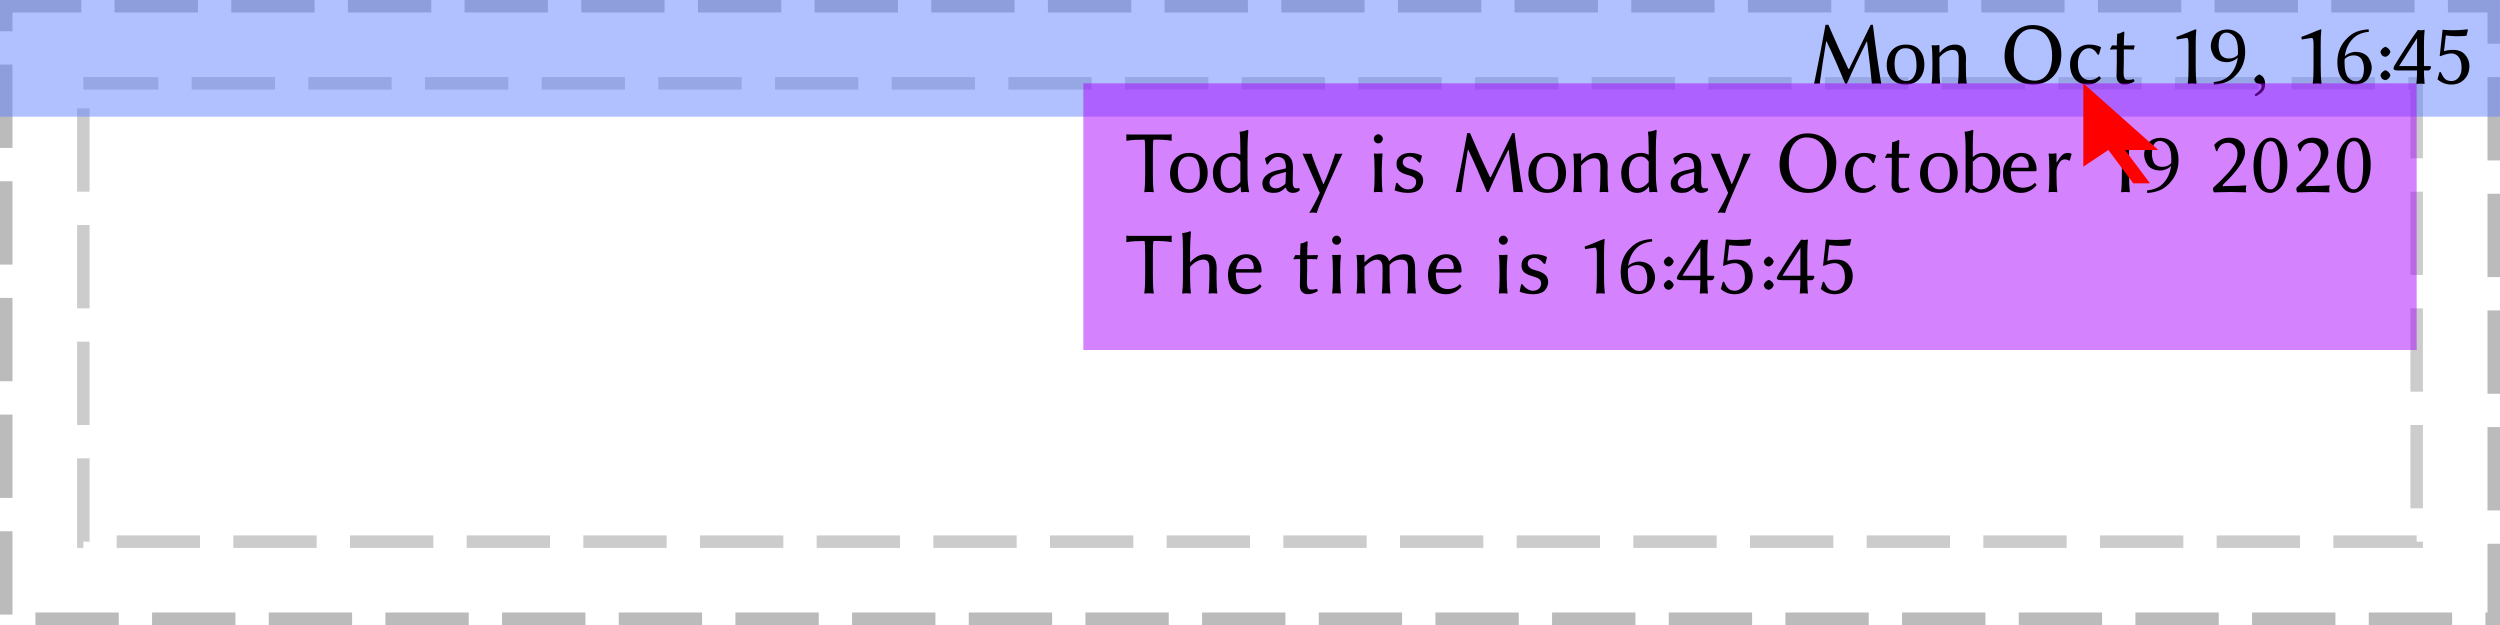
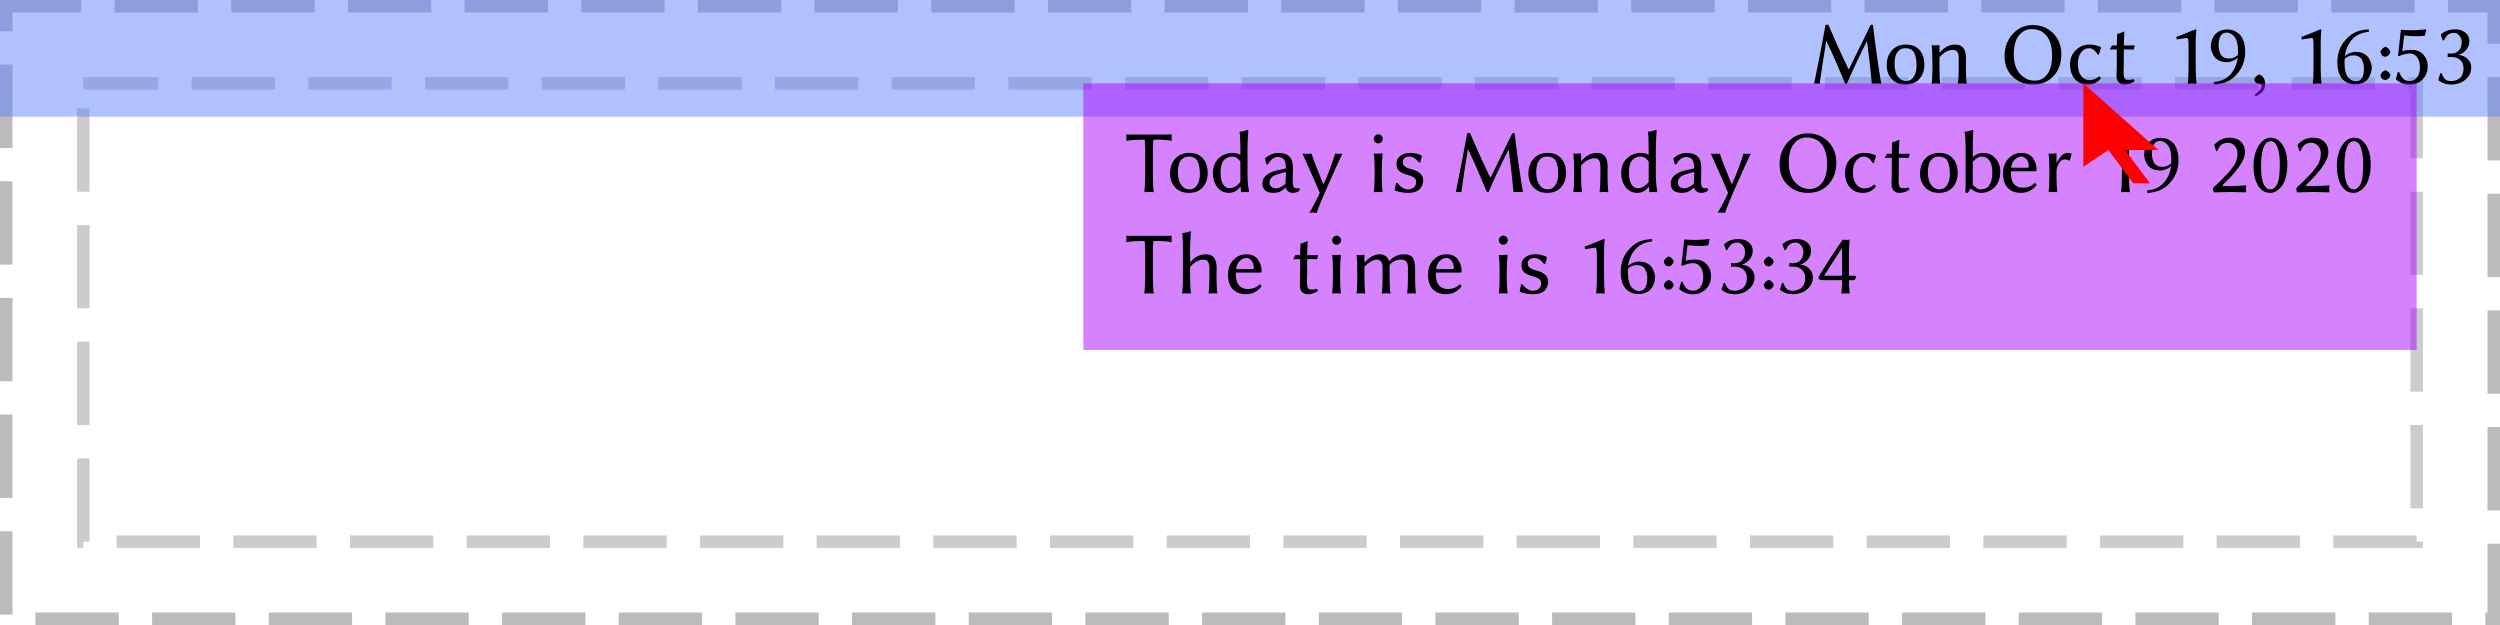
<svg xmlns="http://www.w3.org/2000/svg" xmlns:xlink="http://www.w3.org/1999/xlink" width="300pt" height="75pt" viewBox="0 0 300 75" version="1.1">
  <defs>
    <g>
      <symbol overflow="visible" id="glyph0-0">
        <path style="stroke:none;" d="M 0.531 -6.438 L 0.531 -1.016 L 2.344 -3.719 Z M 0.859 -0.531 L 4.484 -0.531 L 2.672 -3.25 Z M 2.984 -3.719 L 4.797 -1.016 L 4.797 -6.438 Z M 2.672 -4.203 L 4.484 -6.906 L 0.859 -6.906 Z M 0 0 L 0 -7.453 L 5.344 -7.453 L 5.344 0 Z M 0 0 " />
      </symbol>
      <symbol overflow="visible" id="glyph0-1">
        <path style="stroke:none;" d="" />
      </symbol>
      <symbol overflow="visible" id="glyph0-2">
        <path style="stroke:none;" d="M 2.062 -7.062 L 2.406 -7.062 C 3.258 -5.07 4.055 -3.312 4.797 -1.781 L 4.891 -1.766 L 7.484 -7.062 L 7.75 -7.062 C 8.031 -4.664 8.363 -2.301 8.75 0.031 C 8.645 0.008 8.445 0 8.156 0 C 7.914 0 7.738 0.008 7.625 0.031 C 7.508 -1.281 7.316 -2.973 7.047 -5.047 L 7 -5.047 C 6.188 -3.441 5.395 -1.758 4.625 0 L 4.422 0 C 3.648 -1.875 2.906 -3.566 2.188 -5.078 L 2.141 -5.078 C 1.816 -3.109 1.555 -1.406 1.359 0.031 C 1.273 0.008 1.164 0 1.031 0 C 0.875 0 0.758 0.008 0.688 0.031 C 1.258 -2.738 1.719 -5.102 2.062 -7.062 Z M 2.062 -7.062 " />
      </symbol>
      <symbol overflow="visible" id="glyph0-3">
        <path style="stroke:none;" d="M 0.406 -2.188 C 0.406 -2.938 0.613 -3.539 1.031 -4 C 1.445 -4.457 2.004 -4.688 2.703 -4.688 C 3.422 -4.688 3.969 -4.469 4.344 -4.031 C 4.727 -3.602 4.922 -3.02 4.922 -2.281 C 4.922 -1.57 4.719 -0.992 4.312 -0.547 C 3.914 -0.109 3.367 0.109 2.672 0.109 C 1.973 0.109 1.422 -0.109 1.016 -0.547 C 0.609 -0.984 0.406 -1.531 0.406 -2.188 Z M 2.641 -4.25 C 2.328 -4.25 2.066 -4.156 1.859 -3.969 C 1.66 -3.781 1.523 -3.551 1.453 -3.281 C 1.379 -3.008 1.344 -2.707 1.344 -2.375 C 1.344 -2.051 1.379 -1.742 1.453 -1.453 C 1.523 -1.172 1.672 -0.91 1.891 -0.672 C 2.117 -0.43 2.41 -0.312 2.766 -0.312 C 3.117 -0.312 3.41 -0.477 3.641 -0.812 C 3.867 -1.156 3.984 -1.582 3.984 -2.094 C 3.984 -2.812 3.891 -3.348 3.703 -3.703 C 3.516 -4.066 3.16 -4.25 2.641 -4.25 Z M 2.641 -4.25 " />
      </symbol>
      <symbol overflow="visible" id="glyph0-4">
        <path style="stroke:none;" d="M 4.906 -1.922 C 4.906 -1.109 4.938 -0.469 5 0 L 4.984 0.031 C 4.848 0.008 4.676 0 4.469 0 C 4.27 0 4.109 0.008 3.984 0.031 L 3.953 0 C 4.016 -0.477 4.047 -1.117 4.047 -1.922 L 4.047 -2.969 C 4.047 -3.383 3.988 -3.664 3.875 -3.812 C 3.77 -3.969 3.57 -4.047 3.281 -4.047 C 3.062 -4.047 2.812 -3.973 2.531 -3.828 C 2.25 -3.68 1.984 -3.461 1.734 -3.172 L 1.734 -1.922 C 1.734 -1.098 1.766 -0.457 1.828 0 L 1.812 0.031 C 1.688 0.008 1.52 0 1.312 0 C 1.102 0 0.938 0.008 0.812 0.031 L 0.797 0 C 0.859 -0.438 0.891 -1.078 0.891 -1.922 L 0.891 -2.5 C 0.891 -3.488 0.859 -4.18 0.797 -4.578 L 0.812 -4.609 C 1.125 -4.578 1.41 -4.586 1.672 -4.641 C 1.711 -4.641 1.734 -4.602 1.734 -4.531 L 1.734 -3.75 L 1.766 -3.719 C 2.305 -4.363 2.922 -4.688 3.609 -4.688 C 4.078 -4.688 4.41 -4.547 4.609 -4.266 C 4.816 -3.984 4.922 -3.562 4.922 -3 C 4.922 -2.883 4.914 -2.703 4.906 -2.453 C 4.906 -2.211 4.906 -2.035 4.906 -1.922 Z M 4.906 -1.922 " />
      </symbol>
      <symbol overflow="visible" id="glyph0-5">
        <path style="stroke:none;" d="M 3.781 -6.547 C 3.195 -6.547 2.695 -6.297 2.281 -5.797 C 1.863 -5.297 1.656 -4.523 1.656 -3.484 C 1.656 -2.516 1.898 -1.75 2.391 -1.188 C 2.879 -0.633 3.469 -0.359 4.156 -0.359 C 4.781 -0.359 5.285 -0.613 5.672 -1.125 C 6.055 -1.645 6.25 -2.375 6.25 -3.312 C 6.25 -4.383 6.031 -5.191 5.594 -5.734 C 5.164 -6.273 4.562 -6.547 3.781 -6.547 Z M 7.359 -3.516 C 7.359 -2.441 7.039 -1.566 6.406 -0.891 C 5.781 -0.223 4.957 0.109 3.938 0.109 C 2.988 0.109 2.188 -0.203 1.531 -0.828 C 0.875 -1.453 0.547 -2.281 0.547 -3.312 C 0.547 -4.352 0.867 -5.234 1.516 -5.953 C 2.172 -6.672 2.973 -7.031 3.922 -7.031 C 4.898 -7.031 5.719 -6.703 6.375 -6.047 C 7.031 -5.391 7.359 -4.547 7.359 -3.516 Z M 7.359 -3.516 " />
      </symbol>
      <symbol overflow="visible" id="glyph0-6">
        <path style="stroke:none;" d="M 2.672 -4.25 C 2.297 -4.25 1.977 -4.078 1.719 -3.734 C 1.469 -3.398 1.344 -2.945 1.344 -2.375 C 1.344 -1.77 1.473 -1.289 1.734 -0.938 C 1.992 -0.594 2.328 -0.422 2.734 -0.422 C 3.16 -0.422 3.539 -0.57 3.875 -0.875 L 3.922 -0.875 L 4.125 -0.656 C 3.719 -0.145 3.191 0.109 2.547 0.109 C 1.891 0.109 1.367 -0.109 0.984 -0.547 C 0.598 -0.992 0.406 -1.586 0.406 -2.328 C 0.406 -3.016 0.633 -3.578 1.094 -4.016 C 1.562 -4.461 2.086 -4.688 2.672 -4.688 C 3.234 -4.688 3.707 -4.586 4.094 -4.391 L 4.125 -4.359 L 3.875 -3.484 L 3.734 -3.469 C 3.43 -3.988 3.078 -4.25 2.672 -4.25 Z M 2.672 -4.25 " />
      </symbol>
      <symbol overflow="visible" id="glyph0-7">
        <path style="stroke:none;" d="M 1.016 -4.578 C 1.016 -4.992 1.031 -5.453 1.062 -5.953 L 1.078 -5.984 C 1.18 -5.992 1.27 -6.008 1.344 -6.031 C 1.426 -6.062 1.516 -6.098 1.609 -6.141 C 1.703 -6.191 1.773 -6.227 1.828 -6.25 C 1.891 -6.25 1.922 -6.211 1.922 -6.141 C 1.891 -5.68 1.867 -5.16 1.859 -4.578 L 2.375 -4.578 C 2.508 -4.578 2.754 -4.582 3.109 -4.594 L 3.172 -4.516 C 3.109 -4.379 3.066 -4.234 3.047 -4.078 C 2.898 -4.098 2.641 -4.109 2.266 -4.109 L 1.859 -4.109 L 1.859 -2.766 C 1.859 -2.516 1.852 -2.234 1.844 -1.922 C 1.832 -1.617 1.828 -1.426 1.828 -1.344 C 1.828 -0.789 1.945 -0.5 2.188 -0.469 C 2.457 -0.426 2.738 -0.453 3.031 -0.547 L 3.156 -0.281 C 2.738 -0.02 2.328 0.109 1.922 0.109 C 1.66 0.109 1.438 0.02 1.25 -0.156 C 1.07 -0.332 0.984 -0.586 0.984 -0.922 C 0.984 -0.992 0.988 -1.238 1 -1.656 C 1.008 -2.07 1.016 -2.398 1.016 -2.641 L 1.016 -4.109 C 0.68 -4.109 0.426 -4.098 0.25 -4.078 L 0.203 -4.156 C 0.305 -4.312 0.383 -4.457 0.438 -4.594 C 0.539 -4.582 0.734 -4.578 1.016 -4.578 Z M 1.016 -4.578 " />
      </symbol>
      <symbol overflow="visible" id="glyph0-8">
        <path style="stroke:none;" d="M 3.484 -2.016 C 3.484 -1.223 3.516 -0.551 3.578 0 L 3.547 0.031 C 3.348 0.008 3.18 0 3.047 0 C 3.047 0 2.879 0.008 2.547 0.031 L 2.531 0 C 2.594 -0.457 2.625 -1.129 2.625 -2.016 L 2.625 -4.656 C 2.625 -5.207 2.562 -5.484 2.438 -5.484 C 2.352 -5.484 2.164 -5.457 1.875 -5.406 C 1.582 -5.352 1.363 -5.316 1.219 -5.297 L 1.156 -5.609 C 1.445 -5.703 1.852 -5.859 2.375 -6.078 C 2.906 -6.305 3.273 -6.453 3.484 -6.516 C 3.535 -6.516 3.562 -6.492 3.562 -6.453 C 3.508 -6.055 3.484 -5.477 3.484 -4.719 Z M 3.484 -2.016 " />
      </symbol>
      <symbol overflow="visible" id="glyph0-9">
        <path style="stroke:none;" d="M 3.547 -3.453 C 3.555 -3.516 3.562 -3.645 3.562 -3.844 C 3.562 -4.289 3.52 -4.672 3.438 -4.984 C 3.352 -5.305 3.234 -5.539 3.078 -5.688 C 2.93 -5.844 2.785 -5.953 2.641 -6.016 C 2.504 -6.086 2.352 -6.125 2.188 -6.125 C 1.551 -6.125 1.234 -5.598 1.234 -4.547 C 1.234 -4.391 1.25 -4.234 1.281 -4.078 C 1.312 -3.922 1.363 -3.754 1.438 -3.578 C 1.52 -3.41 1.648 -3.273 1.828 -3.172 C 2.004 -3.066 2.219 -3.016 2.469 -3.016 C 2.906 -3.016 3.266 -3.16 3.547 -3.453 Z M 0.641 -0.188 C 1.43 -0.258 2.055 -0.52 2.516 -0.969 C 3.078 -1.52 3.414 -2.242 3.531 -3.141 C 3.406 -2.984 3.211 -2.848 2.953 -2.734 C 2.703 -2.629 2.469 -2.578 2.25 -2.578 C 1.852 -2.578 1.516 -2.648 1.234 -2.797 C 0.961 -2.941 0.766 -3.125 0.641 -3.344 C 0.516 -3.57 0.426 -3.773 0.375 -3.953 C 0.32 -4.141 0.297 -4.316 0.297 -4.484 C 0.297 -4.691 0.328 -4.906 0.391 -5.125 C 0.461 -5.344 0.566 -5.555 0.703 -5.766 C 0.848 -5.984 1.055 -6.16 1.328 -6.297 C 1.609 -6.43 1.93 -6.5 2.297 -6.5 C 2.535 -6.5 2.766 -6.461 2.984 -6.391 C 3.203 -6.316 3.426 -6.188 3.656 -6 C 3.883 -5.82 4.066 -5.539 4.203 -5.156 C 4.348 -4.781 4.422 -4.332 4.422 -3.812 C 4.422 -2.688 4.039 -1.742 3.281 -0.984 C 2.926 -0.617 2.539 -0.352 2.125 -0.188 C 1.719 -0.02 1.234 0.082 0.672 0.125 Z M 0.641 -0.188 " />
      </symbol>
      <symbol overflow="visible" id="glyph0-10">
        <path style="stroke:none;" d="M 0.516 -0.469 L 0.516 -0.516 C 0.609 -0.773 0.801 -0.969 1.094 -1.094 L 1.125 -1.094 C 1.582 -0.926 1.812 -0.551 1.812 0.031 C 1.812 0.238 1.785 0.422 1.734 0.578 C 1.68 0.734 1.586 0.875 1.453 1 C 1.328 1.125 1.219 1.211 1.125 1.266 C 1.039 1.328 0.898 1.414 0.703 1.531 C 0.609 1.457 0.562 1.383 0.562 1.312 C 1.125 0.938 1.398 0.602 1.391 0.312 C 1.391 0.125 1.289 0.031 1.094 0.031 C 0.914 -0.008 0.785 -0.062 0.703 -0.125 C 0.617 -0.188 0.555 -0.301 0.516 -0.469 Z M 0.516 -0.469 " />
      </symbol>
      <symbol overflow="visible" id="glyph0-11">
        <path style="stroke:none;" d="M 1.359 -2.953 C 1.348 -2.879 1.344 -2.75 1.344 -2.562 C 1.344 -2.113 1.383 -1.727 1.469 -1.406 C 1.551 -1.094 1.664 -0.859 1.812 -0.703 C 1.969 -0.555 2.113 -0.445 2.25 -0.375 C 2.395 -0.312 2.551 -0.281 2.719 -0.281 C 3.352 -0.281 3.672 -0.801 3.672 -1.844 C 3.672 -2 3.656 -2.156 3.625 -2.312 C 3.594 -2.469 3.535 -2.633 3.453 -2.812 C 3.379 -2.988 3.254 -3.129 3.078 -3.234 C 2.898 -3.336 2.688 -3.391 2.438 -3.391 C 2 -3.391 1.641 -3.242 1.359 -2.953 Z M 4.266 -6.219 C 3.473 -6.145 2.848 -5.883 2.391 -5.438 C 1.828 -4.883 1.488 -4.16 1.375 -3.266 C 1.5 -3.422 1.688 -3.551 1.938 -3.656 C 2.195 -3.758 2.438 -3.812 2.656 -3.812 C 3.051 -3.812 3.383 -3.738 3.656 -3.594 C 3.938 -3.445 4.141 -3.266 4.266 -3.047 C 4.391 -2.828 4.477 -2.625 4.531 -2.438 C 4.582 -2.258 4.609 -2.086 4.609 -1.922 C 4.609 -1.711 4.57 -1.5 4.5 -1.281 C 4.438 -1.062 4.332 -0.844 4.188 -0.625 C 4.051 -0.414 3.844 -0.242 3.562 -0.109 C 3.289 0.023 2.973 0.094 2.609 0.094 C 2.367 0.094 2.141 0.055 1.922 -0.016 C 1.703 -0.086 1.477 -0.211 1.25 -0.391 C 1.02 -0.578 0.832 -0.859 0.688 -1.234 C 0.551 -1.609 0.484 -2.062 0.484 -2.594 C 0.484 -3.719 0.863 -4.66 1.625 -5.422 C 1.977 -5.785 2.359 -6.051 2.766 -6.219 C 3.18 -6.383 3.672 -6.484 4.234 -6.516 Z M 4.266 -6.219 " />
      </symbol>
      <symbol overflow="visible" id="glyph0-12">
        <path style="stroke:none;" d="M 0.656 -3.797 L 0.656 -3.844 C 0.75 -4.102 0.941 -4.297 1.234 -4.422 L 1.266 -4.422 C 1.555 -4.305 1.75 -4.113 1.844 -3.844 L 1.844 -3.797 C 1.738 -3.484 1.547 -3.289 1.266 -3.219 L 1.234 -3.219 C 1.055 -3.25 0.926 -3.305 0.844 -3.391 C 0.758 -3.484 0.695 -3.617 0.656 -3.797 Z M 0.656 -0.984 L 0.656 -1.031 C 0.75 -1.301 0.941 -1.492 1.234 -1.609 L 1.266 -1.609 C 1.555 -1.504 1.75 -1.312 1.844 -1.031 L 1.844 -0.984 C 1.738 -0.672 1.547 -0.484 1.266 -0.422 L 1.234 -0.422 C 1.055 -0.453 0.926 -0.508 0.844 -0.594 C 0.758 -0.676 0.695 -0.805 0.656 -0.984 Z M 0.656 -0.984 " />
      </symbol>
      <symbol overflow="visible" id="glyph0-13">
-         <path style="stroke:none;" d="M 3.047 -1.578 L 0.859 -1.578 C 0.43 -1.578 0.219 -1.648 0.219 -1.797 C 0.219 -1.91 0.266 -2.047 0.359 -2.203 C 0.641 -2.672 1.082 -3.375 1.688 -4.312 C 2.301 -5.258 2.773 -5.957 3.109 -6.406 L 3.141 -6.453 C 3.273 -6.422 3.398 -6.406 3.516 -6.406 C 3.566 -6.406 3.641 -6.41 3.734 -6.422 C 3.828 -6.441 3.891 -6.453 3.922 -6.453 C 3.941 -6.453 3.953 -6.438 3.953 -6.406 C 3.91 -6.008 3.883 -5.484 3.875 -4.828 L 3.875 -2.109 L 4.562 -2.109 C 4.676 -2.109 4.727 -2.051 4.719 -1.938 C 4.719 -1.875 4.68 -1.797 4.609 -1.703 C 4.547 -1.617 4.484 -1.578 4.422 -1.578 L 3.875 -1.578 C 3.875 -1.141 3.898 -0.613 3.953 0 C 3.953 0.02 3.941 0.031 3.922 0.031 C 3.898 0.031 3.836 0.023 3.734 0.016 C 3.629 0.004 3.547 0 3.484 0 L 2.969 0.031 L 2.969 0 C 3.02 -0.477 3.047 -1.004 3.047 -1.578 Z M 3.047 -5.469 L 0.891 -2.109 L 3.047 -2.109 Z M 3.047 -5.469 " />
+         <path style="stroke:none;" d="M 2.156 0.109 C 1.539 0.109 1.004 -0.086 0.547 -0.484 L 0.5 -0.516 L 0.734 -1.375 L 0.891 -1.391 C 0.91 -1.348 0.945 -1.27 1 -1.156 C 1.062 -1.039 1.102 -0.969 1.125 -0.938 C 1.145 -0.906 1.18 -0.848 1.234 -0.766 C 1.297 -0.691 1.336 -0.641 1.359 -0.609 C 1.391 -0.586 1.438 -0.551 1.5 -0.5 C 1.562 -0.445 1.625 -0.41 1.688 -0.391 C 1.75 -0.379 1.82 -0.363 1.906 -0.344 C 1.988 -0.32 2.078 -0.312 2.172 -0.312 C 2.535 -0.312 2.828 -0.457 3.047 -0.75 C 3.273 -1.039 3.391 -1.426 3.391 -1.906 C 3.391 -2.469 3.273 -2.895 3.047 -3.188 C 2.816 -3.477 2.523 -3.625 2.172 -3.625 C 1.836 -3.625 1.395 -3.516 0.844 -3.297 L 0.766 -3.328 L 1.109 -6.469 C 1.586 -6.426 1.992 -6.406 2.328 -6.406 C 2.91 -6.406 3.492 -6.441 4.078 -6.516 L 4.156 -6.484 L 3.984 -5.75 C 3.629 -5.707 3.254 -5.688 2.859 -5.688 C 2.43 -5.688 1.977 -5.719 1.5 -5.781 L 1.281 -3.891 C 1.57 -4.004 1.957 -4.055 2.438 -4.047 C 3.02 -4.047 3.477 -3.852 3.812 -3.469 C 4.156 -3.094 4.328 -2.633 4.328 -2.094 C 4.328 -1.457 4.125 -0.93 3.719 -0.516 C 3.312 -0.098 2.789 0.109 2.156 0.109 Z M 2.156 0.109 " />
      </symbol>
      <symbol overflow="visible" id="glyph0-14">
-         <path style="stroke:none;" d="M 2.156 0.109 C 1.539 0.109 1.004 -0.086 0.547 -0.484 L 0.5 -0.516 L 0.734 -1.375 L 0.891 -1.391 C 0.91 -1.348 0.945 -1.27 1 -1.156 C 1.062 -1.039 1.102 -0.969 1.125 -0.938 C 1.145 -0.906 1.18 -0.848 1.234 -0.766 C 1.297 -0.691 1.336 -0.641 1.359 -0.609 C 1.391 -0.586 1.438 -0.551 1.5 -0.5 C 1.562 -0.445 1.625 -0.41 1.688 -0.391 C 1.75 -0.379 1.82 -0.363 1.906 -0.344 C 1.988 -0.32 2.078 -0.312 2.172 -0.312 C 2.535 -0.312 2.828 -0.457 3.047 -0.75 C 3.273 -1.039 3.391 -1.426 3.391 -1.906 C 3.391 -2.469 3.273 -2.895 3.047 -3.188 C 2.816 -3.477 2.523 -3.625 2.172 -3.625 C 1.836 -3.625 1.395 -3.516 0.844 -3.297 L 0.766 -3.328 L 1.109 -6.469 C 1.586 -6.426 1.992 -6.406 2.328 -6.406 C 2.91 -6.406 3.492 -6.441 4.078 -6.516 L 4.156 -6.484 L 3.984 -5.75 C 3.629 -5.707 3.254 -5.688 2.859 -5.688 C 2.43 -5.688 1.977 -5.719 1.5 -5.781 L 1.281 -3.891 C 1.57 -4.004 1.957 -4.055 2.438 -4.047 C 3.02 -4.047 3.477 -3.852 3.812 -3.469 C 4.156 -3.094 4.328 -2.633 4.328 -2.094 C 4.328 -1.457 4.125 -0.93 3.719 -0.516 C 3.312 -0.098 2.789 0.109 2.156 0.109 Z M 2.156 0.109 " />
+         <path style="stroke:none;" d="M 2.234 -0.312 C 2.348 -0.312 2.473 -0.332 2.609 -0.375 C 2.754 -0.414 2.906 -0.484 3.062 -0.578 C 3.227 -0.68 3.363 -0.844 3.469 -1.062 C 3.57 -1.281 3.625 -1.535 3.625 -1.828 C 3.625 -2.273 3.484 -2.617 3.203 -2.859 C 2.93 -3.086 2.586 -3.203 2.172 -3.203 C 1.953 -3.203 1.801 -3.191 1.719 -3.172 L 1.719 -3.641 C 1.863 -3.617 1.992 -3.609 2.109 -3.609 C 2.492 -3.609 2.789 -3.711 3 -3.922 C 3.27 -4.172 3.406 -4.516 3.406 -4.953 C 3.406 -5.285 3.312 -5.555 3.125 -5.766 C 2.938 -5.984 2.734 -6.094 2.516 -6.094 C 2.203 -6.094 1.953 -6.02 1.766 -5.875 C 1.578 -5.727 1.414 -5.5 1.281 -5.188 L 1.125 -5.188 L 0.891 -5.875 L 0.922 -5.922 C 1.379 -6.316 1.941 -6.516 2.609 -6.516 C 3.129 -6.516 3.547 -6.379 3.859 -6.109 C 4.172 -5.848 4.328 -5.52 4.328 -5.125 C 4.328 -4.707 4.195 -4.348 3.938 -4.047 C 3.676 -3.742 3.391 -3.555 3.078 -3.484 L 3.078 -3.438 C 3.492 -3.395 3.844 -3.234 4.125 -2.953 C 4.406 -2.672 4.547 -2.328 4.547 -1.922 C 4.547 -1.484 4.41 -1.102 4.141 -0.781 C 3.867 -0.457 3.562 -0.227 3.219 -0.094 C 2.875 0.039 2.535 0.109 2.203 0.109 C 1.555 0.109 1.031 -0.062 0.625 -0.406 L 0.594 -0.438 L 0.828 -1.234 L 0.984 -1.25 C 1.078 -1.039 1.145 -0.898 1.188 -0.828 C 1.227 -0.754 1.297 -0.664 1.391 -0.562 C 1.484 -0.457 1.594 -0.391 1.719 -0.359 C 1.852 -0.328 2.023 -0.312 2.234 -0.312 Z M 2.234 -0.312 " />
      </symbol>
      <symbol overflow="visible" id="glyph0-15">
        <path style="stroke:none;" d="M 2.422 -4.75 C 2.422 -5.582 2.395 -6.094 2.344 -6.281 C 1.914 -6.281 1.52 -6.27 1.156 -6.25 C 0.801 -6.227 0.551 -6.203 0.406 -6.172 L 0.188 -6.141 L 0.156 -6.188 C 0.176 -6.344 0.176 -6.578 0.156 -6.891 L 0.188 -6.922 C 0.352 -6.898 0.566 -6.891 0.828 -6.891 L 4.938 -6.891 C 5.195 -6.891 5.41 -6.898 5.578 -6.922 L 5.609 -6.891 C 5.586 -6.578 5.586 -6.344 5.609 -6.188 L 5.578 -6.141 C 5.098 -6.242 4.379 -6.289 3.422 -6.281 C 3.367 -6.094 3.344 -5.582 3.344 -4.75 L 3.344 -2.141 C 3.344 -1.223 3.379 -0.508 3.453 0 L 3.422 0.031 C 3.297 0.008 3.113 0 2.875 0 C 2.645 0 2.469 0.008 2.344 0.031 L 2.312 0 C 2.383 -0.477 2.422 -1.191 2.422 -2.141 Z M 2.422 -4.75 " />
      </symbol>
      <symbol overflow="visible" id="glyph0-16">
        <path style="stroke:none;" d="M 3.844 -1.203 L 3.844 -3.641 C 3.707 -3.848 3.566 -4 3.422 -4.094 C 3.273 -4.195 3.082 -4.25 2.844 -4.25 C 2.688 -4.25 2.535 -4.223 2.391 -4.172 C 2.254 -4.117 2.109 -4.031 1.953 -3.906 C 1.805 -3.781 1.688 -3.582 1.594 -3.312 C 1.508 -3.051 1.469 -2.734 1.469 -2.359 C 1.469 -1.723 1.566 -1.242 1.766 -0.922 C 1.961 -0.609 2.219 -0.453 2.531 -0.453 C 3.008 -0.453 3.445 -0.703 3.844 -1.203 Z M 3.844 -0.625 C 3.469 -0.133 3.008 0.109 2.469 0.109 C 1.906 0.109 1.441 -0.117 1.078 -0.578 C 0.723 -1.035 0.547 -1.598 0.547 -2.266 C 0.547 -2.984 0.77 -3.566 1.219 -4.016 C 1.676 -4.461 2.254 -4.688 2.953 -4.688 C 3.273 -4.688 3.57 -4.609 3.844 -4.453 L 3.844 -5.141 C 3.844 -6.16 3.812 -6.848 3.75 -7.203 L 3.781 -7.234 C 4.094 -7.254 4.398 -7.328 4.703 -7.453 C 4.766 -7.453 4.797 -7.414 4.797 -7.344 C 4.734 -6.551 4.703 -5.883 4.703 -5.344 L 4.703 -2.047 C 4.703 -1.328 4.766 -0.645 4.891 0 L 4.859 0.031 C 4.723 0.008 4.566 0 4.391 0 C 4.305 0 4.18 0.008 4.016 0.031 C 3.953 0.031 3.922 0.02 3.922 0 L 3.875 -0.625 Z M 3.844 -0.625 " />
      </symbol>
      <symbol overflow="visible" id="glyph0-17">
        <path style="stroke:none;" d="M 3.312 -2.406 L 2.406 -2.156 C 2.008 -2.051 1.734 -1.91 1.578 -1.734 C 1.422 -1.555 1.344 -1.344 1.344 -1.094 C 1.344 -0.914 1.414 -0.758 1.562 -0.625 C 1.707 -0.5 1.898 -0.438 2.141 -0.438 C 2.422 -0.438 2.742 -0.578 3.109 -0.859 C 3.211 -0.922 3.266 -1.008 3.266 -1.125 Z M 3.312 -0.516 L 3.266 -0.516 C 2.984 -0.266 2.742 -0.098 2.547 -0.016 C 2.348 0.066 2.102 0.109 1.812 0.109 C 1.395 0.109 1.066 0.016 0.828 -0.172 C 0.598 -0.367 0.484 -0.66 0.484 -1.047 C 0.484 -1.41 0.641 -1.727 0.953 -2 C 1.266 -2.27 1.695 -2.469 2.25 -2.594 L 3.25 -2.812 C 3.289 -2.832 3.312 -2.875 3.312 -2.938 C 3.312 -3.164 3.285 -3.363 3.234 -3.531 C 3.191 -3.695 3.133 -3.82 3.062 -3.906 C 3 -3.988 2.914 -4.051 2.812 -4.094 C 2.707 -4.145 2.617 -4.176 2.547 -4.188 C 2.473 -4.195 2.391 -4.203 2.297 -4.203 C 1.891 -4.203 1.5 -3.898 1.125 -3.297 L 0.984 -3.312 L 0.797 -4.016 L 0.828 -4.062 C 1.316 -4.477 1.844 -4.688 2.406 -4.688 C 3.57 -4.688 4.156 -4.109 4.156 -2.953 C 4.156 -2.93 4.148 -2.688 4.141 -2.219 C 4.129 -1.75 4.125 -1.457 4.125 -1.344 C 4.125 -0.895 4.188 -0.617 4.312 -0.516 C 4.363 -0.461 4.469 -0.438 4.625 -0.438 C 4.707 -0.438 4.801 -0.453 4.906 -0.484 L 4.984 -0.219 C 4.773 0 4.492 0.109 4.141 0.109 C 3.941 0.109 3.766 0.055 3.609 -0.047 C 3.461 -0.148 3.363 -0.305 3.312 -0.516 Z M 3.312 -0.516 " />
      </symbol>
      <symbol overflow="visible" id="glyph0-18">
        <path style="stroke:none;" d="M 0.297 -4.609 C 0.398 -4.586 0.586 -4.578 0.859 -4.578 C 1.109 -4.578 1.281 -4.586 1.375 -4.609 C 1.613 -3.879 2.086 -2.656 2.797 -0.938 L 2.828 -0.938 C 3.305 -1.957 3.77 -3.18 4.219 -4.609 C 4.289 -4.586 4.43 -4.578 4.641 -4.578 C 4.879 -4.578 5.031 -4.586 5.094 -4.609 C 4.789 -3.992 4.242 -2.797 3.453 -1.016 C 2.66 0.766 2.176 1.945 2 2.531 C 1.883 2.488 1.711 2.469 1.484 2.469 C 1.359 2.469 1.234 2.488 1.109 2.531 C 1.617 1.664 2.039 0.859 2.375 0.109 C 2.227 -0.273 1.535 -1.848 0.297 -4.609 Z M 0.297 -4.609 " />
      </symbol>
      <symbol overflow="visible" id="glyph0-19">
        <path style="stroke:none;" d="M 1.016 -5.984 C 0.91 -6.098 0.859 -6.227 0.859 -6.375 C 0.859 -6.52 0.91 -6.645 1.016 -6.75 C 1.129 -6.863 1.254 -6.922 1.391 -6.922 C 1.535 -6.922 1.66 -6.863 1.766 -6.75 C 1.879 -6.645 1.938 -6.52 1.938 -6.375 C 1.938 -6.227 1.879 -6.098 1.766 -5.984 C 1.66 -5.879 1.535 -5.828 1.391 -5.828 C 1.254 -5.828 1.129 -5.879 1.016 -5.984 Z M 0.953 -2.5 C 0.953 -3.445 0.922 -4.141 0.859 -4.578 L 0.891 -4.609 C 1.191 -4.586 1.5 -4.594 1.812 -4.625 C 1.852 -4.625 1.879 -4.617 1.891 -4.609 C 1.898 -4.598 1.906 -4.566 1.906 -4.516 C 1.844 -3.91 1.812 -3.297 1.812 -2.672 L 1.812 -1.922 C 1.812 -1.148 1.844 -0.508 1.906 0 L 1.891 0.031 C 1.754 0.008 1.582 0 1.375 0 C 1.176 0 1.016 0.008 0.891 0.031 L 0.859 0 C 0.922 -0.477 0.953 -1.117 0.953 -1.922 Z M 0.953 -2.5 " />
      </symbol>
      <symbol overflow="visible" id="glyph0-20">
        <path style="stroke:none;" d="M 0.531 -1.078 L 0.688 -1.094 C 1.062 -0.582 1.484 -0.32 1.953 -0.312 C 2.242 -0.312 2.477 -0.391 2.656 -0.547 C 2.844 -0.711 2.938 -0.93 2.938 -1.203 C 2.938 -1.441 2.848 -1.617 2.672 -1.734 C 2.492 -1.859 2.223 -1.969 1.859 -2.062 C 1.453 -2.176 1.133 -2.328 0.906 -2.516 C 0.688 -2.711 0.578 -3 0.578 -3.375 C 0.578 -3.789 0.734 -4.113 1.047 -4.344 C 1.367 -4.57 1.75 -4.688 2.188 -4.688 C 2.738 -4.688 3.219 -4.578 3.625 -4.359 L 3.641 -4.328 L 3.438 -3.547 L 3.281 -3.531 C 3.145 -3.688 3.047 -3.797 2.984 -3.859 C 2.922 -3.93 2.805 -4.016 2.641 -4.109 C 2.484 -4.203 2.316 -4.25 2.141 -4.25 C 1.91 -4.25 1.719 -4.191 1.562 -4.078 C 1.406 -3.961 1.328 -3.797 1.328 -3.578 C 1.328 -3.18 1.66 -2.906 2.328 -2.75 C 2.766 -2.645 3.113 -2.484 3.375 -2.266 C 3.645 -2.055 3.781 -1.754 3.781 -1.359 C 3.781 -1.191 3.75 -1.031 3.688 -0.875 C 3.633 -0.719 3.547 -0.562 3.422 -0.406 C 3.305 -0.25 3.117 -0.125 2.859 -0.031 C 2.609 0.062 2.312 0.109 1.969 0.109 C 1.438 0.109 0.898 0.008 0.359 -0.188 Z M 0.531 -1.078 " />
      </symbol>
      <symbol overflow="visible" id="glyph0-21">
        <path style="stroke:none;" d="M 1.734 -0.859 C 1.848 -0.723 1.992 -0.598 2.172 -0.484 C 2.348 -0.367 2.516 -0.312 2.672 -0.312 C 3.16 -0.312 3.516 -0.484 3.734 -0.828 C 3.961 -1.18 4.078 -1.703 4.078 -2.391 C 4.078 -3.016 3.957 -3.477 3.719 -3.781 C 3.488 -4.094 3.195 -4.25 2.844 -4.25 C 2.645 -4.25 2.461 -4.203 2.297 -4.109 C 2.141 -4.016 1.953 -3.852 1.734 -3.625 Z M 1.734 -5.344 L 1.734 -4.156 C 2.055 -4.508 2.5 -4.688 3.062 -4.688 C 3.594 -4.688 4.051 -4.473 4.438 -4.047 C 4.832 -3.629 5.031 -3.102 5.031 -2.469 C 5.031 -1.633 4.797 -0.992 4.328 -0.547 C 3.867 -0.109 3.336 0.109 2.734 0.109 C 2.297 0.109 1.875 -0.066 1.469 -0.422 C 1.352 -0.203 1.238 -0.023 1.125 0.109 C 0.977 0.109 0.879 0.078 0.828 0.016 C 0.859 -0.16 0.875 -0.426 0.875 -0.781 L 0.875 -5.141 C 0.875 -6.035 0.832 -6.723 0.75 -7.203 L 0.766 -7.234 C 1.086 -7.254 1.398 -7.328 1.703 -7.453 C 1.766 -7.453 1.797 -7.414 1.797 -7.344 C 1.754 -6.789 1.734 -6.125 1.734 -5.344 Z M 1.734 -5.344 " />
      </symbol>
      <symbol overflow="visible" id="glyph0-22">
        <path style="stroke:none;" d="M 1.328 -2.906 L 3.297 -2.906 C 3.398 -2.906 3.453 -2.957 3.453 -3.062 C 3.453 -3.438 3.359 -3.727 3.172 -3.938 C 2.992 -4.145 2.785 -4.25 2.547 -4.25 C 2.316 -4.25 2.078 -4.145 1.828 -3.938 C 1.578 -3.738 1.41 -3.395 1.328 -2.906 Z M 4.188 -1.109 L 4.391 -0.844 C 4.191 -0.562 3.926 -0.332 3.594 -0.156 C 3.27 0.02 2.914 0.109 2.531 0.109 C 1.789 0.109 1.227 -0.125 0.844 -0.594 C 0.52 -0.977 0.359 -1.523 0.359 -2.234 C 0.359 -2.973 0.578 -3.566 1.016 -4.016 C 1.453 -4.461 1.961 -4.688 2.547 -4.688 C 3.18 -4.688 3.645 -4.484 3.938 -4.078 C 4.238 -3.672 4.391 -3.203 4.391 -2.672 C 4.391 -2.547 4.328 -2.484 4.203 -2.484 L 1.297 -2.484 C 1.297 -1.848 1.383 -1.395 1.562 -1.125 C 1.812 -0.719 2.195 -0.516 2.719 -0.516 C 3.332 -0.516 3.82 -0.711 4.188 -1.109 Z M 4.188 -1.109 " />
      </symbol>
      <symbol overflow="visible" id="glyph0-23">
        <path style="stroke:none;" d="M 1.781 -3.562 L 1.812 -3.547 C 2.062 -3.973 2.281 -4.27 2.469 -4.438 C 2.656 -4.602 2.891 -4.688 3.172 -4.688 C 3.254 -4.688 3.379 -4.66 3.547 -4.609 L 3.594 -4.562 L 3.375 -3.781 L 3.297 -3.75 C 3.191 -3.852 3.004 -3.906 2.734 -3.906 C 2.504 -3.906 2.305 -3.781 2.141 -3.531 C 1.898 -3.164 1.781 -2.812 1.781 -2.469 L 1.781 -1.922 C 1.781 -1.129 1.812 -0.488 1.875 0 L 1.859 0.031 C 1.723 0.008 1.551 0 1.344 0 C 1.145 0 0.984 0.008 0.859 0.031 L 0.828 0 C 0.891 -0.438 0.922 -1.078 0.922 -1.922 L 0.922 -2.5 C 0.922 -3.488 0.891 -4.18 0.828 -4.578 L 0.859 -4.609 C 1.172 -4.578 1.457 -4.586 1.719 -4.641 C 1.758 -4.641 1.781 -4.602 1.781 -4.531 Z M 1.781 -3.562 " />
      </symbol>
      <symbol overflow="visible" id="glyph0-24">
        <path style="stroke:none;" d="M 2.375 -5.906 C 2.031 -5.906 1.754 -5.82 1.547 -5.656 C 1.484 -5.602 1.426 -5.539 1.375 -5.469 C 1.32 -5.406 1.285 -5.359 1.266 -5.328 C 1.242 -5.297 1.207 -5.223 1.156 -5.109 C 1.113 -4.992 1.086 -4.922 1.078 -4.891 L 0.938 -4.906 L 0.703 -5.641 C 0.867 -5.859 1.109 -6.055 1.422 -6.234 C 1.734 -6.422 2.109 -6.516 2.547 -6.516 C 3.129 -6.516 3.582 -6.352 3.906 -6.031 C 4.238 -5.719 4.406 -5.301 4.406 -4.781 C 4.406 -4.27 4.148 -3.664 3.641 -2.969 C 3.422 -2.664 3.195 -2.383 2.969 -2.125 C 2.75 -1.875 2.578 -1.688 2.453 -1.562 C 2.328 -1.438 2.145 -1.258 1.906 -1.031 C 1.781 -0.914 1.719 -0.82 1.719 -0.75 C 1.719 -0.727 1.723 -0.707 1.734 -0.688 C 1.93 -0.707 2.223 -0.719 2.609 -0.719 C 3.266 -0.719 3.914 -0.742 4.562 -0.797 C 4.531 -0.66 4.508 -0.492 4.5 -0.297 C 4.5 -0.211 4.516 -0.098 4.547 0.047 C 3.691 0.016 3.07 0 2.688 0 C 2.656 0 1.984 0.016 0.672 0.047 C 0.598 -0.066 0.562 -0.203 0.562 -0.359 C 0.562 -0.41 0.566 -0.457 0.578 -0.5 C 0.586 -0.508 0.707 -0.625 0.938 -0.844 C 1.176 -1.062 1.359 -1.234 1.484 -1.359 C 1.609 -1.484 1.781 -1.66 2 -1.891 C 2.227 -2.117 2.43 -2.344 2.609 -2.562 C 2.785 -2.781 2.945 -2.992 3.094 -3.203 C 3.363 -3.609 3.5 -4.086 3.5 -4.641 C 3.5 -5.004 3.383 -5.305 3.156 -5.547 C 2.926 -5.785 2.664 -5.906 2.375 -5.906 Z M 2.375 -5.906 " />
      </symbol>
      <symbol overflow="visible" id="glyph0-25">
        <path style="stroke:none;" d="M 2.484 -6.094 C 1.711 -6.094 1.328 -5.082 1.328 -3.062 C 1.328 -2.844 1.332 -2.625 1.344 -2.406 C 1.352 -2.195 1.379 -1.957 1.422 -1.688 C 1.473 -1.426 1.535 -1.195 1.609 -1 C 1.691 -0.812 1.801 -0.648 1.938 -0.516 C 2.082 -0.379 2.25 -0.312 2.438 -0.312 C 2.531 -0.312 2.625 -0.328 2.719 -0.359 C 2.82 -0.398 2.941 -0.5 3.078 -0.656 C 3.211 -0.812 3.316 -1.023 3.391 -1.297 C 3.516 -1.742 3.578 -2.438 3.578 -3.375 C 3.578 -4.051 3.516 -4.609 3.391 -5.047 C 3.273 -5.484 3.129 -5.773 2.953 -5.922 C 2.828 -6.035 2.672 -6.094 2.484 -6.094 Z M 2.438 0.109 C 1.801 0.109 1.305 -0.191 0.953 -0.797 C 0.598 -1.41 0.422 -2.172 0.422 -3.078 C 0.422 -4.086 0.625 -4.91 1.031 -5.547 C 1.445 -6.191 1.93 -6.516 2.484 -6.516 C 2.891 -6.516 3.227 -6.391 3.5 -6.141 C 4.156 -5.535 4.484 -4.586 4.484 -3.297 C 4.484 -2.703 4.414 -2.176 4.281 -1.719 C 4.145 -1.258 3.973 -0.898 3.766 -0.641 C 3.555 -0.391 3.336 -0.203 3.109 -0.078 C 2.879 0.047 2.656 0.109 2.438 0.109 Z M 2.438 0.109 " />
      </symbol>
      <symbol overflow="visible" id="glyph0-26">
        <path style="stroke:none;" d="M 1.812 -3.75 L 1.828 -3.719 C 2.379 -4.363 3 -4.688 3.688 -4.688 C 4.156 -4.688 4.488 -4.547 4.688 -4.266 C 4.895 -3.984 5 -3.562 5 -3 C 5 -2.883 4.992 -2.703 4.984 -2.453 C 4.984 -2.211 4.984 -2.035 4.984 -1.922 C 4.984 -1.098 5.016 -0.457 5.078 0 L 5.062 0.031 C 4.926 0.008 4.754 0 4.547 0 C 4.348 0 4.18 0.008 4.047 0.031 L 4.031 0 C 4.094 -0.438 4.125 -1.078 4.125 -1.922 L 4.125 -2.969 C 4.125 -3.383 4.066 -3.664 3.953 -3.812 C 3.836 -3.969 3.641 -4.047 3.359 -4.047 C 3.148 -4.047 2.898 -3.973 2.609 -3.828 C 2.328 -3.68 2.062 -3.461 1.812 -3.172 L 1.812 -1.922 C 1.812 -1.129 1.844 -0.488 1.906 0 L 1.891 0.031 C 1.754 0.008 1.582 0 1.375 0 C 1.176 0 1.016 0.008 0.891 0.031 L 0.859 0 C 0.922 -0.457 0.953 -1.098 0.953 -1.922 L 0.953 -5.125 C 0.953 -6.156 0.922 -6.848 0.859 -7.203 L 0.891 -7.234 C 1.203 -7.254 1.508 -7.328 1.812 -7.453 C 1.875 -7.453 1.906 -7.414 1.906 -7.344 C 1.844 -6.52 1.812 -5.852 1.812 -5.344 Z M 1.812 -3.75 " />
      </symbol>
      <symbol overflow="visible" id="glyph0-27">
        <path style="stroke:none;" d="M 1.734 -3.75 L 1.766 -3.719 C 2.367 -4.363 2.961 -4.688 3.547 -4.688 C 3.848 -4.688 4.098 -4.609 4.297 -4.453 C 4.504 -4.297 4.633 -4.094 4.688 -3.844 C 5.219 -4.406 5.816 -4.688 6.484 -4.688 C 7.016 -4.688 7.367 -4.539 7.547 -4.25 C 7.723 -3.957 7.812 -3.535 7.812 -2.984 L 7.812 -1.922 C 7.812 -1.098 7.844 -0.457 7.906 0 L 7.891 0.031 C 7.754 0.008 7.582 0 7.375 0 C 7.176 0 7.016 0.008 6.891 0.031 L 6.859 0 C 6.922 -0.438 6.953 -1.078 6.953 -1.922 L 6.953 -3.094 C 6.953 -3.438 6.883 -3.68 6.75 -3.828 C 6.613 -3.973 6.398 -4.047 6.109 -4.047 C 5.578 -4.047 5.125 -3.832 4.75 -3.406 C 4.75 -3.312 4.75 -3.176 4.75 -3 L 4.75 -1.922 C 4.75 -1.098 4.785 -0.457 4.859 0 L 4.828 0.031 C 4.703 0.008 4.535 0 4.328 0 C 4.117 0 3.953 0.008 3.828 0.031 L 3.812 0 C 3.875 -0.438 3.906 -1.078 3.906 -1.922 L 3.906 -3.094 C 3.906 -3.727 3.672 -4.047 3.203 -4.047 C 3.004 -4.047 2.77 -3.969 2.5 -3.812 C 2.227 -3.656 1.973 -3.453 1.734 -3.203 L 1.734 -1.922 C 1.734 -1.098 1.766 -0.457 1.828 0 L 1.797 0.031 C 1.672 0.008 1.504 0 1.297 0 C 1.086 0 0.922 0.008 0.797 0.031 L 0.781 0 C 0.844 -0.438 0.875 -1.078 0.875 -1.922 L 0.875 -2.5 C 0.875 -3.488 0.844 -4.18 0.781 -4.578 L 0.797 -4.609 C 1.109 -4.578 1.395 -4.586 1.656 -4.641 C 1.695 -4.641 1.723 -4.602 1.734 -4.531 Z M 1.734 -3.75 " />
+       </symbol>
+       <symbol overflow="visible" id="glyph0-28">
+         <path style="stroke:none;" d="M 3.047 -1.578 L 0.859 -1.578 C 0.43 -1.578 0.219 -1.648 0.219 -1.797 C 0.219 -1.91 0.266 -2.047 0.359 -2.203 C 0.641 -2.672 1.082 -3.375 1.688 -4.312 C 2.301 -5.258 2.773 -5.957 3.109 -6.406 L 3.141 -6.453 C 3.273 -6.422 3.398 -6.406 3.516 -6.406 C 3.566 -6.406 3.641 -6.41 3.734 -6.422 C 3.828 -6.441 3.891 -6.453 3.922 -6.453 C 3.941 -6.453 3.953 -6.438 3.953 -6.406 C 3.91 -6.008 3.883 -5.484 3.875 -4.828 L 3.875 -2.109 L 4.562 -2.109 C 4.676 -2.109 4.727 -2.051 4.719 -1.938 C 4.719 -1.875 4.68 -1.797 4.609 -1.703 C 4.547 -1.617 4.484 -1.578 4.422 -1.578 L 3.875 -1.578 C 3.875 -1.141 3.898 -0.613 3.953 0 C 3.953 0.02 3.941 0.031 3.922 0.031 C 3.898 0.031 3.836 0.023 3.734 0.016 C 3.629 0.004 3.547 0 3.484 0 L 2.969 0.031 L 2.969 0 C 3.02 -0.477 3.047 -1.004 3.047 -1.578 Z M 3.047 -5.469 L 0.891 -2.109 L 3.047 -2.109 Z M 3.047 -5.469 " />
      </symbol>
    </g>
  </defs>
  <g id="surface4">
    <path style="fill:none;stroke-width:1.5;stroke-linecap:butt;stroke-linejoin:miter;stroke:rgb(0%,0%,0%);stroke-opacity:0.267;stroke-dasharray:10,4;stroke-dashoffset:1;stroke-miterlimit:10;" d="M 0.75 0.75 L 299.25 0.75 L 299.25 74.25 L 0.75 74.25 Z M 0.75 0.75 " />
    <path style="fill:none;stroke-width:1.5;stroke-linecap:butt;stroke-linejoin:miter;stroke:rgb(0%,0%,0%);stroke-opacity:0.2;stroke-dasharray:10,4;stroke-dashoffset:1;stroke-miterlimit:10;" d="M 10 10 L 290 10 L 290 65 L 10 65 Z M 10 10 " />
    <path style=" stroke:none;fill-rule:nonzero;fill:rgb(38.039%,50.588%,100%);fill-opacity:0.49;" d="M 0 0 L 300 0 L 300 14 L 0 14 Z M 0 0 " />
    <g style="fill:rgb(0%,0%,0%);fill-opacity:1;">
      <use xlink:href="#glyph0-1" x="214" y="10.037" />
      <use xlink:href="#glyph0-2" x="217" y="10.037" />
      <use xlink:href="#glyph0-3" x="226" y="10.037" />
      <use xlink:href="#glyph0-4" x="231" y="10.037" />
      <use xlink:href="#glyph0-1" x="237" y="10.037" />
      <use xlink:href="#glyph0-5" x="240" y="10.037" />
      <use xlink:href="#glyph0-6" x="248" y="10.037" />
      <use xlink:href="#glyph0-7" x="253" y="10.037" />
      <use xlink:href="#glyph0-1" x="257" y="10.037" />
      <use xlink:href="#glyph0-8" x="260" y="10.037" />
      <use xlink:href="#glyph0-9" x="265" y="10.037" />
      <use xlink:href="#glyph0-10" x="270" y="10.037" />
      <use xlink:href="#glyph0-1" x="272" y="10.037" />
      <use xlink:href="#glyph0-8" x="275" y="10.037" />
      <use xlink:href="#glyph0-11" x="280" y="10.037" />
      <use xlink:href="#glyph0-12" x="285" y="10.037" />
      <use xlink:href="#glyph0-13" x="287" y="10.037" />
      <use xlink:href="#glyph0-14" x="292" y="10.037" />
      <use xlink:href="#glyph0-1" x="297" y="10.037" />
    </g>
    <path style=" stroke:none;fill-rule:nonzero;fill:rgb(66.667%,0%,100%);fill-opacity:0.49;" d="M 130 10 L 290 10 L 290 42 L 130 42 Z M 130 10 " />
    <g style="fill:rgb(0%,0%,0%);fill-opacity:1;">
      <use xlink:href="#glyph0-15" x="135" y="23.037" />
      <use xlink:href="#glyph0-3" x="140" y="23.037" />
      <use xlink:href="#glyph0-16" x="145" y="23.037" />
      <use xlink:href="#glyph0-17" x="151" y="23.037" />
      <use xlink:href="#glyph0-18" x="156" y="23.037" />
      <use xlink:href="#glyph0-1" x="161" y="23.037" />
      <use xlink:href="#glyph0-19" x="164" y="23.037" />
      <use xlink:href="#glyph0-20" x="167" y="23.037" />
      <use xlink:href="#glyph0-1" x="171" y="23.037" />
      <use xlink:href="#glyph0-2" x="174" y="23.037" />
      <use xlink:href="#glyph0-3" x="183" y="23.037" />
      <use xlink:href="#glyph0-4" x="188" y="23.037" />
      <use xlink:href="#glyph0-16" x="194" y="23.037" />
      <use xlink:href="#glyph0-17" x="200" y="23.037" />
      <use xlink:href="#glyph0-18" x="205" y="23.037" />
      <use xlink:href="#glyph0-1" x="210" y="23.037" />
      <use xlink:href="#glyph0-5" x="213" y="23.037" />
      <use xlink:href="#glyph0-6" x="221" y="23.037" />
      <use xlink:href="#glyph0-7" x="226" y="23.037" />
      <use xlink:href="#glyph0-3" x="230" y="23.037" />
      <use xlink:href="#glyph0-21" x="235" y="23.037" />
      <use xlink:href="#glyph0-22" x="240" y="23.037" />
      <use xlink:href="#glyph0-23" x="245" y="23.037" />
      <use xlink:href="#glyph0-1" x="249" y="23.037" />
      <use xlink:href="#glyph0-8" x="252" y="23.037" />
      <use xlink:href="#glyph0-9" x="257" y="23.037" />
      <use xlink:href="#glyph0-1" x="262" y="23.037" />
      <use xlink:href="#glyph0-24" x="265" y="23.037" />
      <use xlink:href="#glyph0-25" x="270" y="23.037" />
      <use xlink:href="#glyph0-24" x="275" y="23.037" />
      <use xlink:href="#glyph0-25" x="280" y="23.037" />
    </g>
    <g style="fill:rgb(0%,0%,0%);fill-opacity:1;">
      <use xlink:href="#glyph0-15" x="135" y="35.199" />
      <use xlink:href="#glyph0-26" x="141" y="35.199" />
      <use xlink:href="#glyph0-22" x="147" y="35.199" />
      <use xlink:href="#glyph0-1" x="152" y="35.199" />
      <use xlink:href="#glyph0-7" x="155" y="35.199" />
      <use xlink:href="#glyph0-19" x="159" y="35.199" />
      <use xlink:href="#glyph0-27" x="162" y="35.199" />
      <use xlink:href="#glyph0-22" x="171" y="35.199" />
      <use xlink:href="#glyph0-1" x="176" y="35.199" />
      <use xlink:href="#glyph0-19" x="179" y="35.199" />
      <use xlink:href="#glyph0-20" x="182" y="35.199" />
      <use xlink:href="#glyph0-1" x="186" y="35.199" />
      <use xlink:href="#glyph0-8" x="189" y="35.199" />
      <use xlink:href="#glyph0-11" x="194" y="35.199" />
      <use xlink:href="#glyph0-12" x="199" y="35.199" />
      <use xlink:href="#glyph0-13" x="201" y="35.199" />
      <use xlink:href="#glyph0-14" x="206" y="35.199" />
      <use xlink:href="#glyph0-12" x="211" y="35.199" />
-       <use xlink:href="#glyph0-13" x="213" y="35.199" />
-       <use xlink:href="#glyph0-14" x="218" y="35.199" />
+       <use xlink:href="#glyph0-14" x="213" y="35.199" />
+       <use xlink:href="#glyph0-28" x="218" y="35.199" />
    </g>
    <path style=" stroke:none;fill-rule:nonzero;fill:rgb(100%,0%,0%);fill-opacity:1;" d="M 250 10 L 250 20 L 253 18 L 256 22 L 258 22 L 255 18 L 259 18 Z M 250 10 " />
  </g>
</svg>
